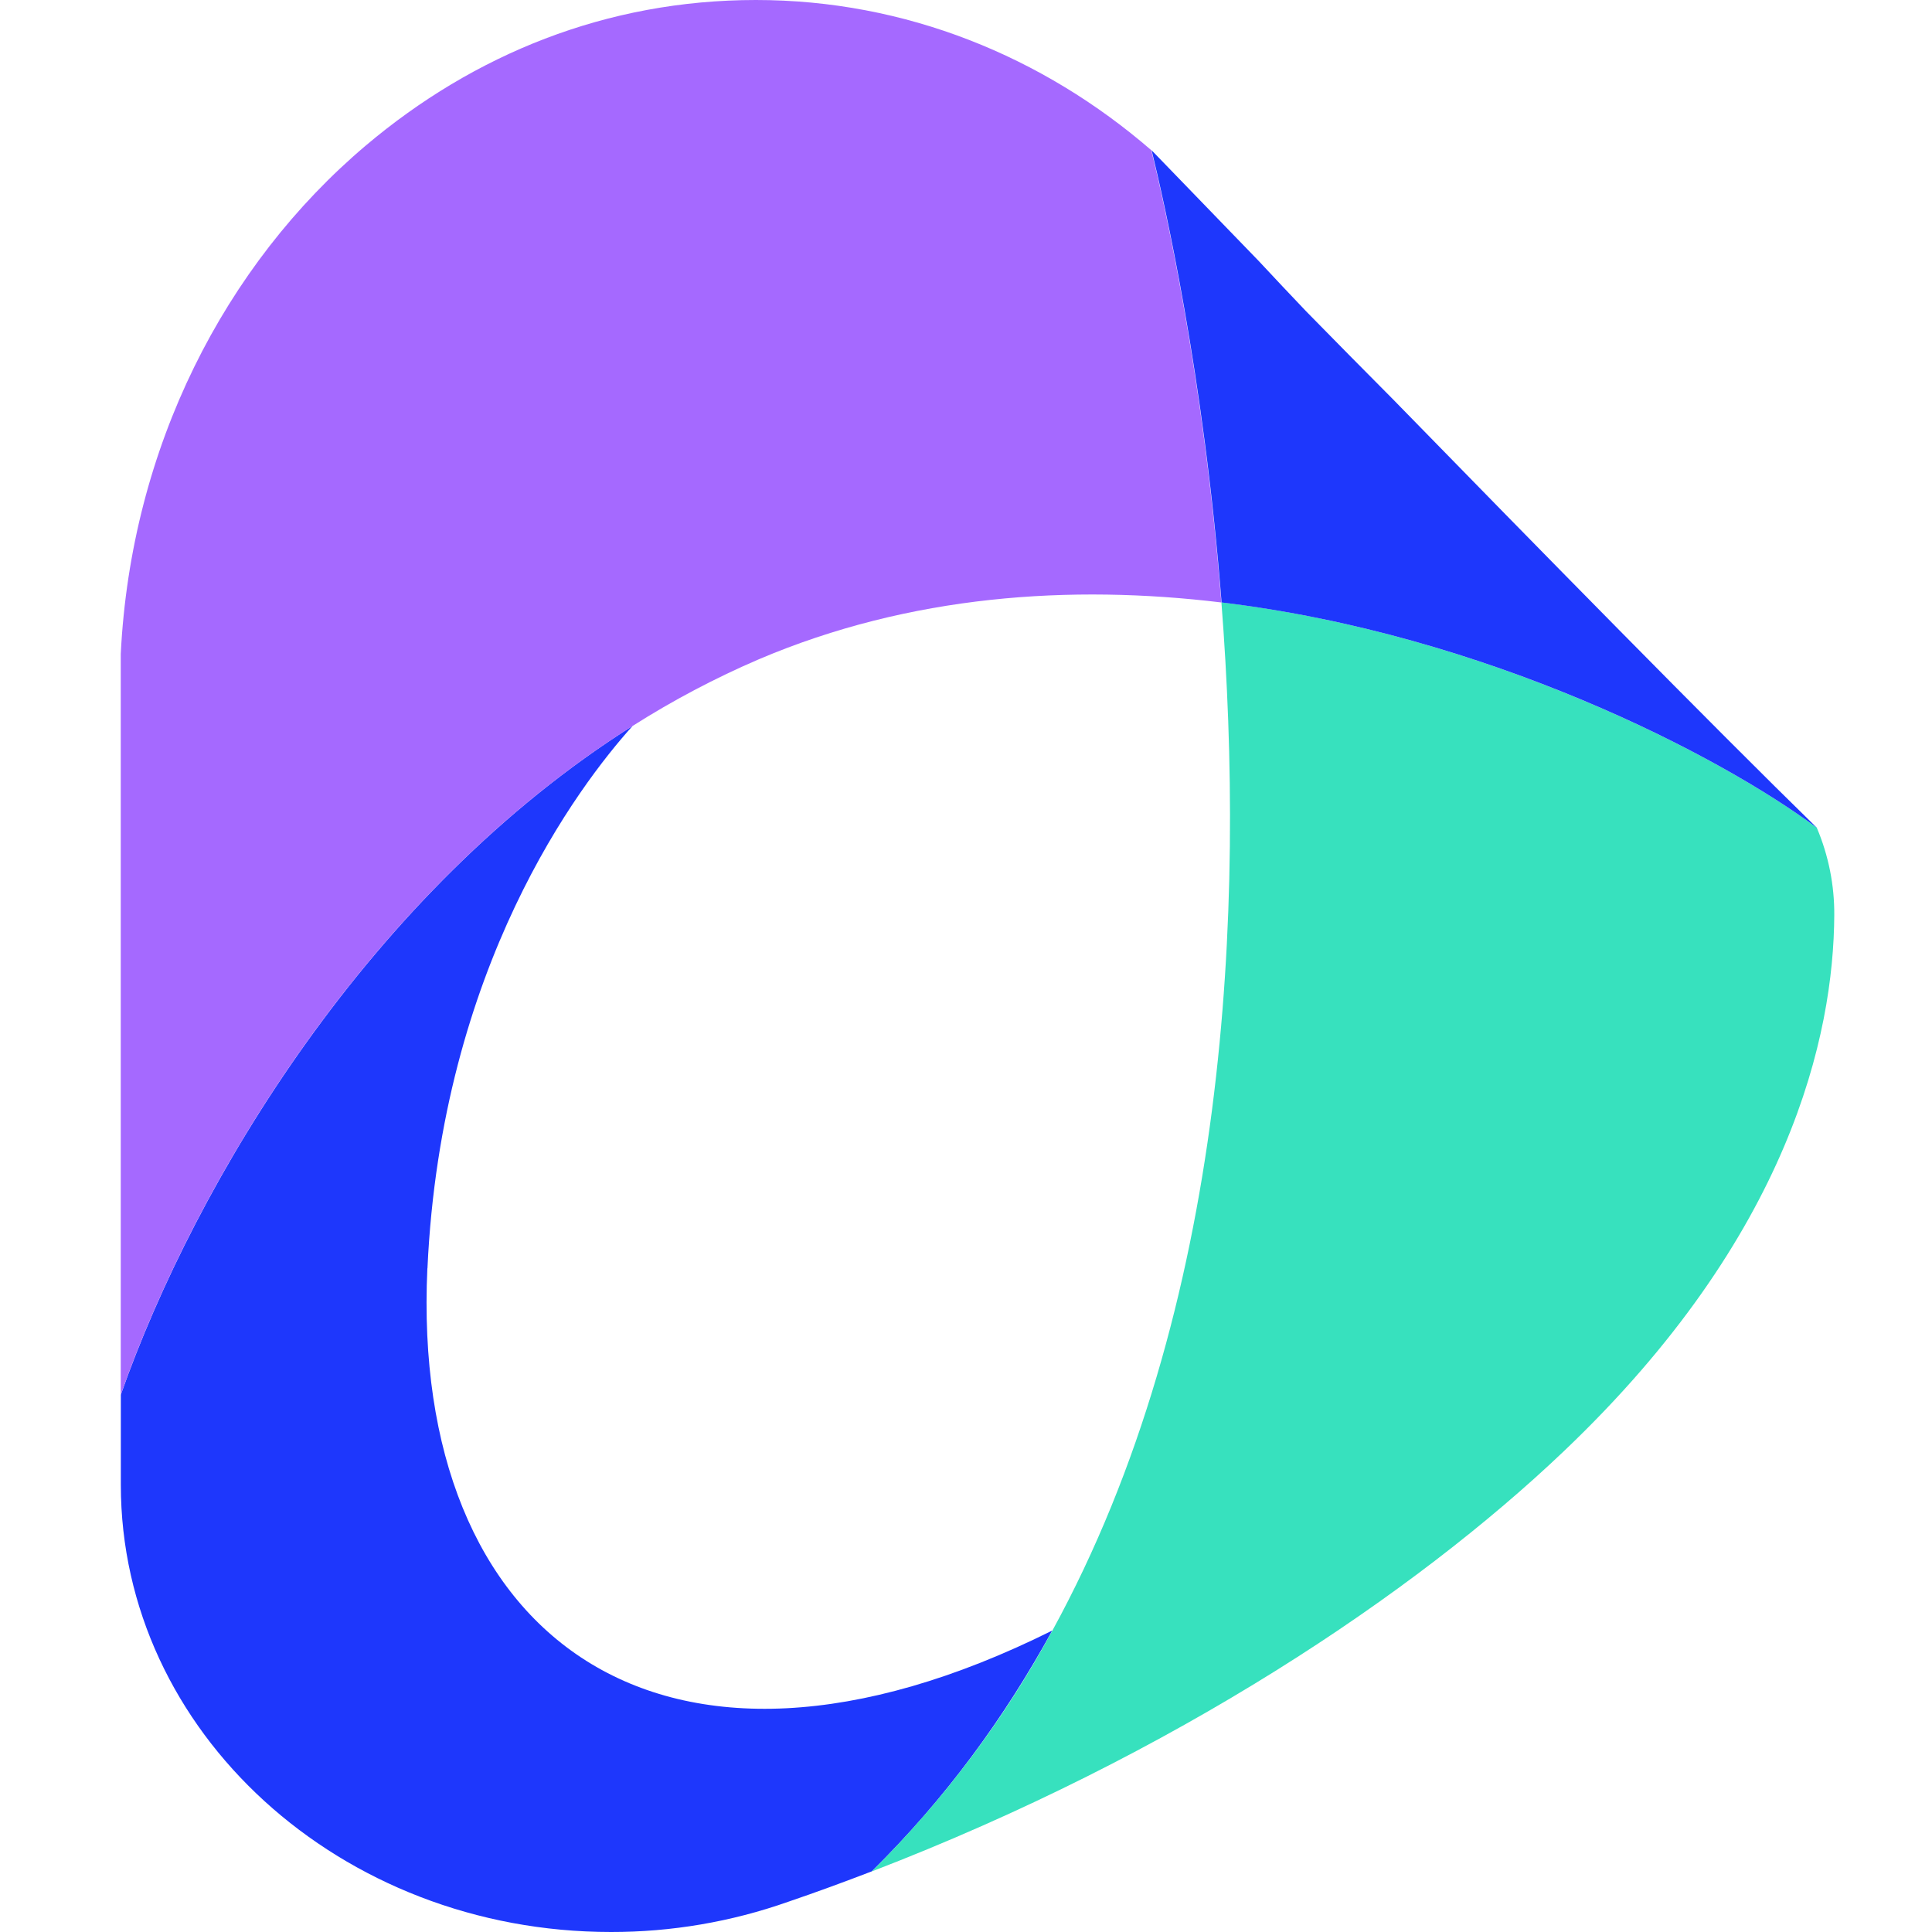
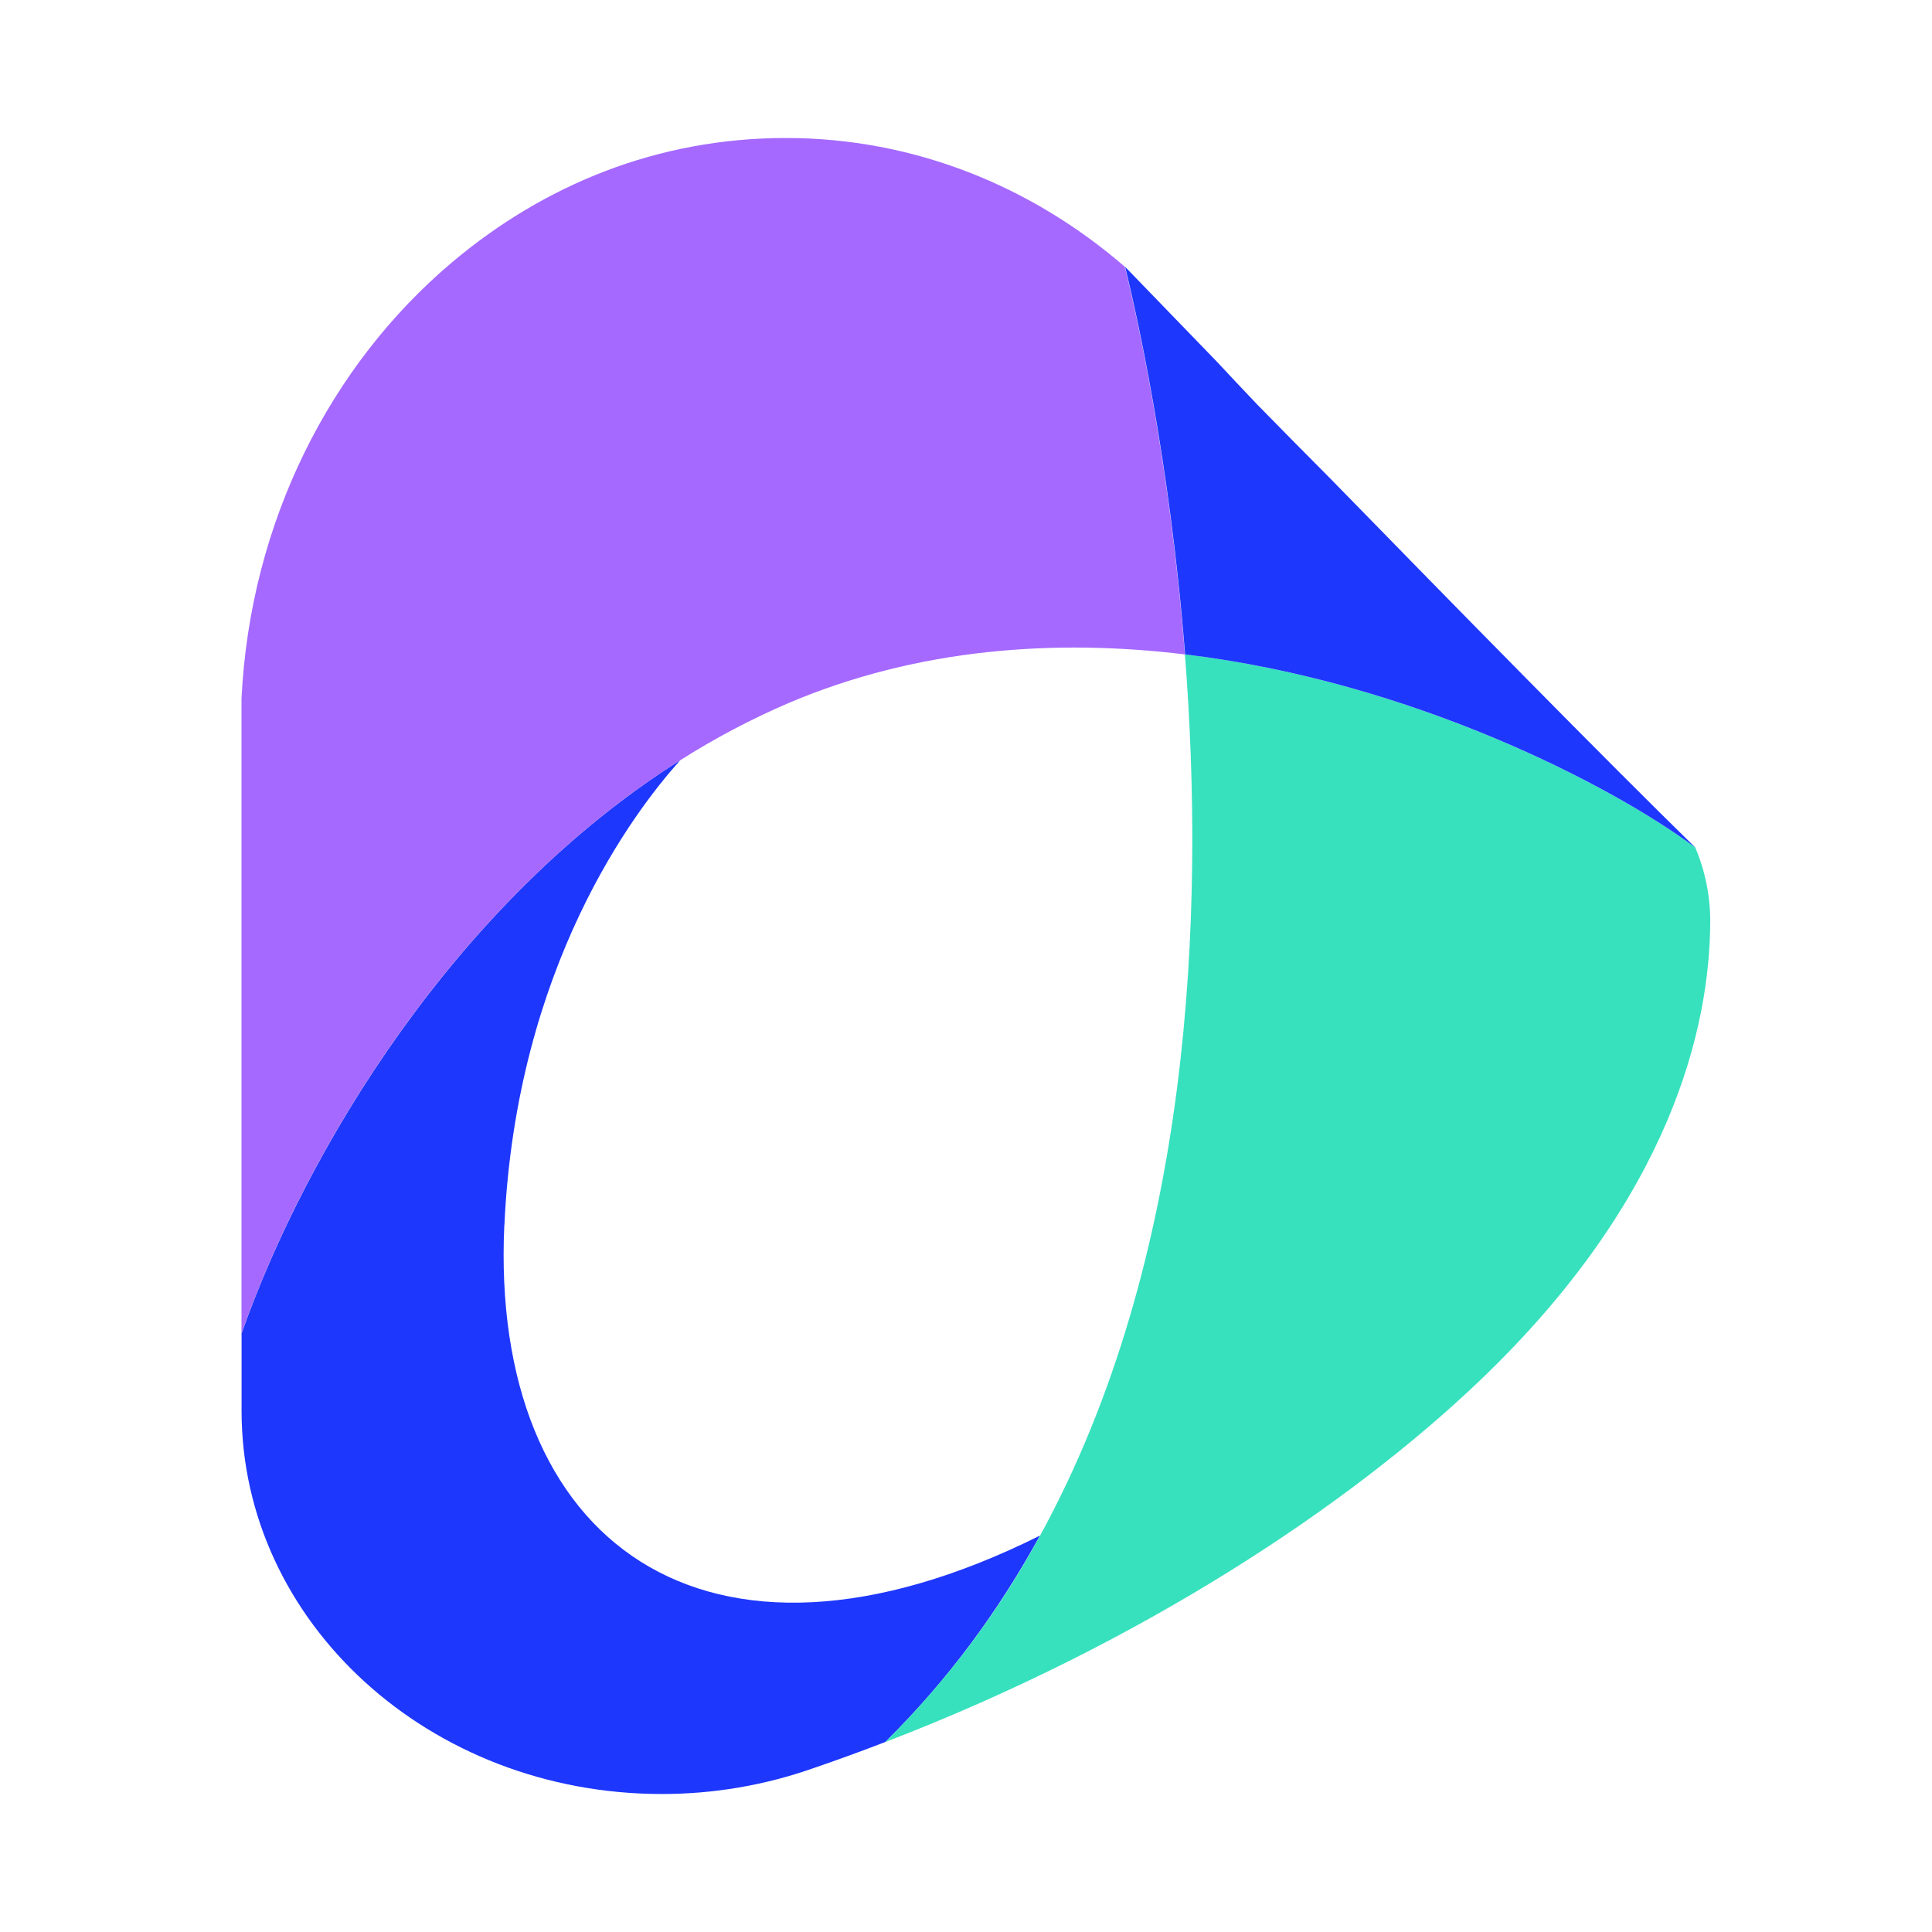
- <svg xmlns="http://www.w3.org/2000/svg" height="1em" style="flex:none;line-height:1" viewBox="0 0 24 24" width="1em">
+ <svg xmlns="http://www.w3.org/2000/svg" height="1em" style="flex:none;line-height:1" viewBox="-2 -2 28 28" width="1em">
  <path d="M5.31 15.756c.172-3.75 1.883-5.999 2.549-6.739-3.26 2.058-5.425 5.658-6.358 8.308v1.12C1.501 21.513 4.226 24 7.59 24a6.59 6.59 0 002.2-.375c.353-.12.7-.248 1.039-.378.913-.899 1.65-1.91 2.243-2.992-4.877 2.431-7.974.072-7.763-4.5l.002.001z" fill="#1E37FC" />
  <path d="M22.57 10.283c-1.212-.901-4.109-2.404-7.397-2.8.295 3.792.093 8.766-2.1 12.773a12.782 12.782 0 01-2.244 2.992c3.764-1.448 6.746-3.457 8.596-5.219 2.82-2.683 3.353-5.178 3.361-6.66a2.737 2.737 0 00-.216-1.084v-.002z" fill="#37E1BE" />
  <path d="M14.303 1.867C12.955.7 11.248 0 9.39 0 7.532 0 5.883.677 4.545 1.807 2.791 3.29 1.627 5.557 1.5 8.125v9.201c.932-2.65 3.097-6.25 6.357-8.307.5-.318 1.025-.595 1.569-.829 1.883-.801 3.878-.932 5.746-.706-.222-2.83-.718-5.002-.87-5.617h.001z" fill="#A569FF" />
  <path d="M17.305 4.961a199.47 199.47 0 01-1.08-1.094c-.202-.213-.398-.419-.586-.622l-1.333-1.378c.151.615.648 2.786.869 5.617 3.288.395 6.185 1.898 7.396 2.8-1.306-1.275-3.475-3.487-5.266-5.323z" fill="#1E37FC" />
</svg>
